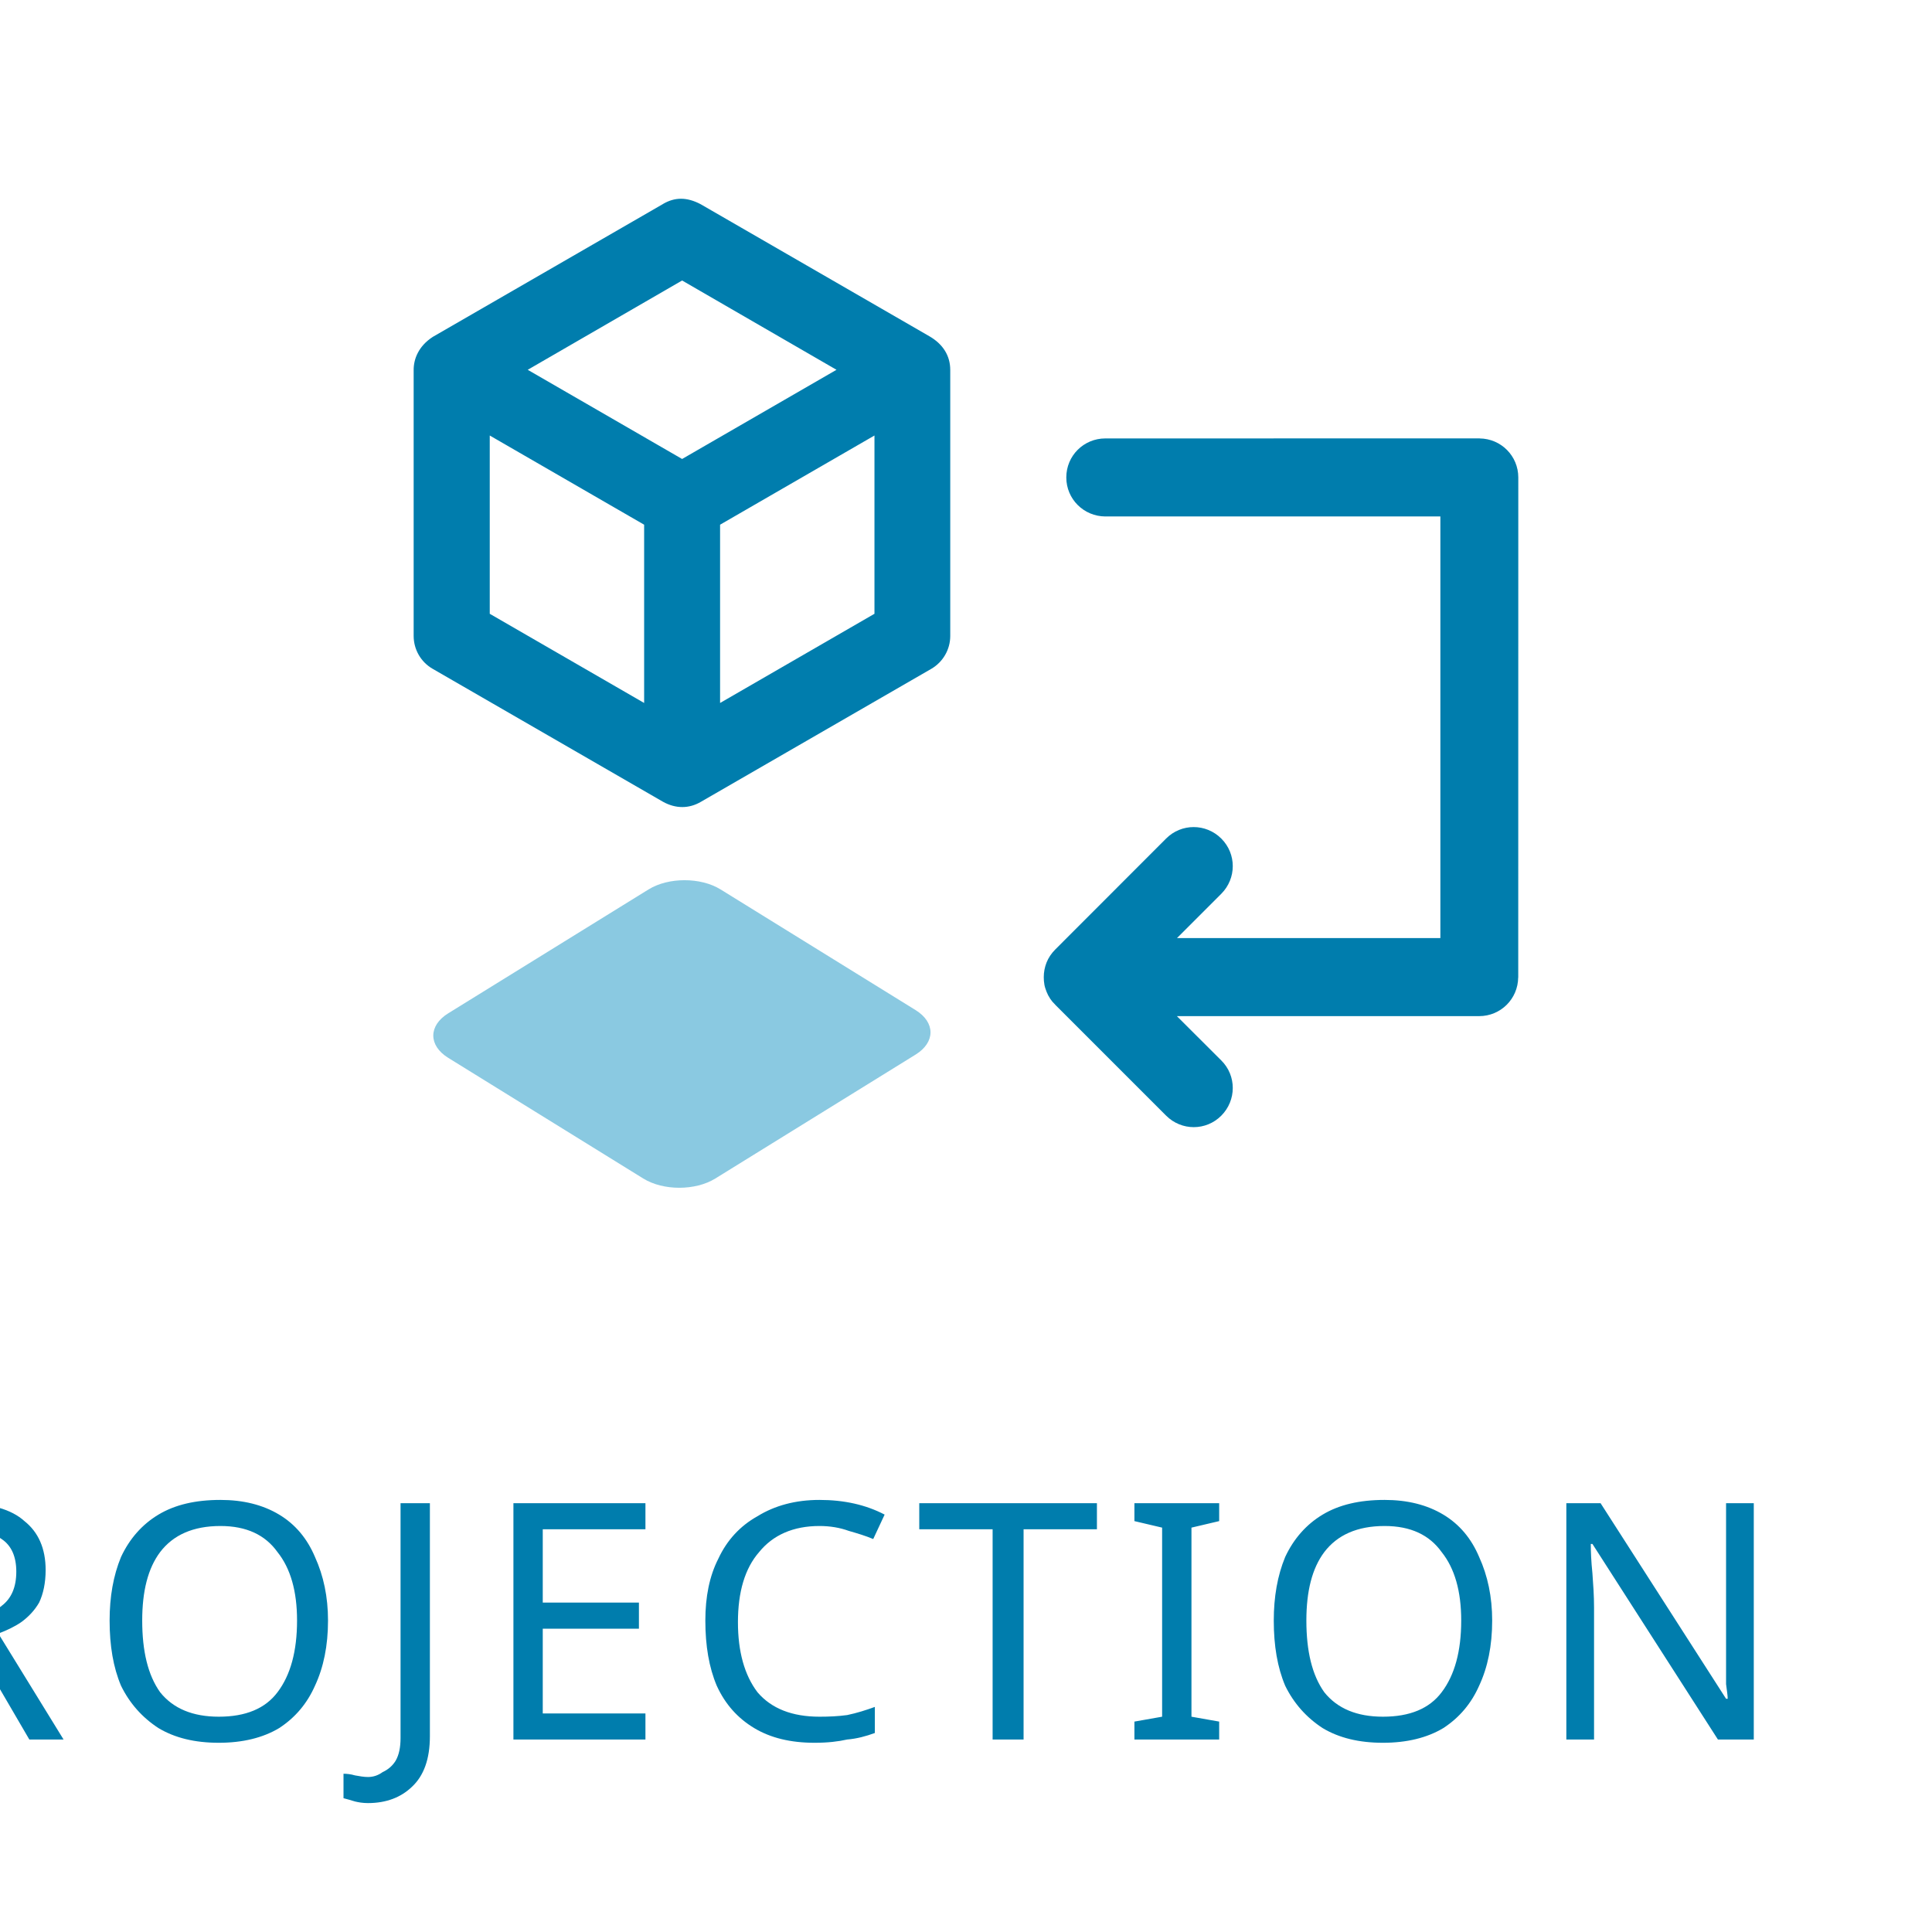
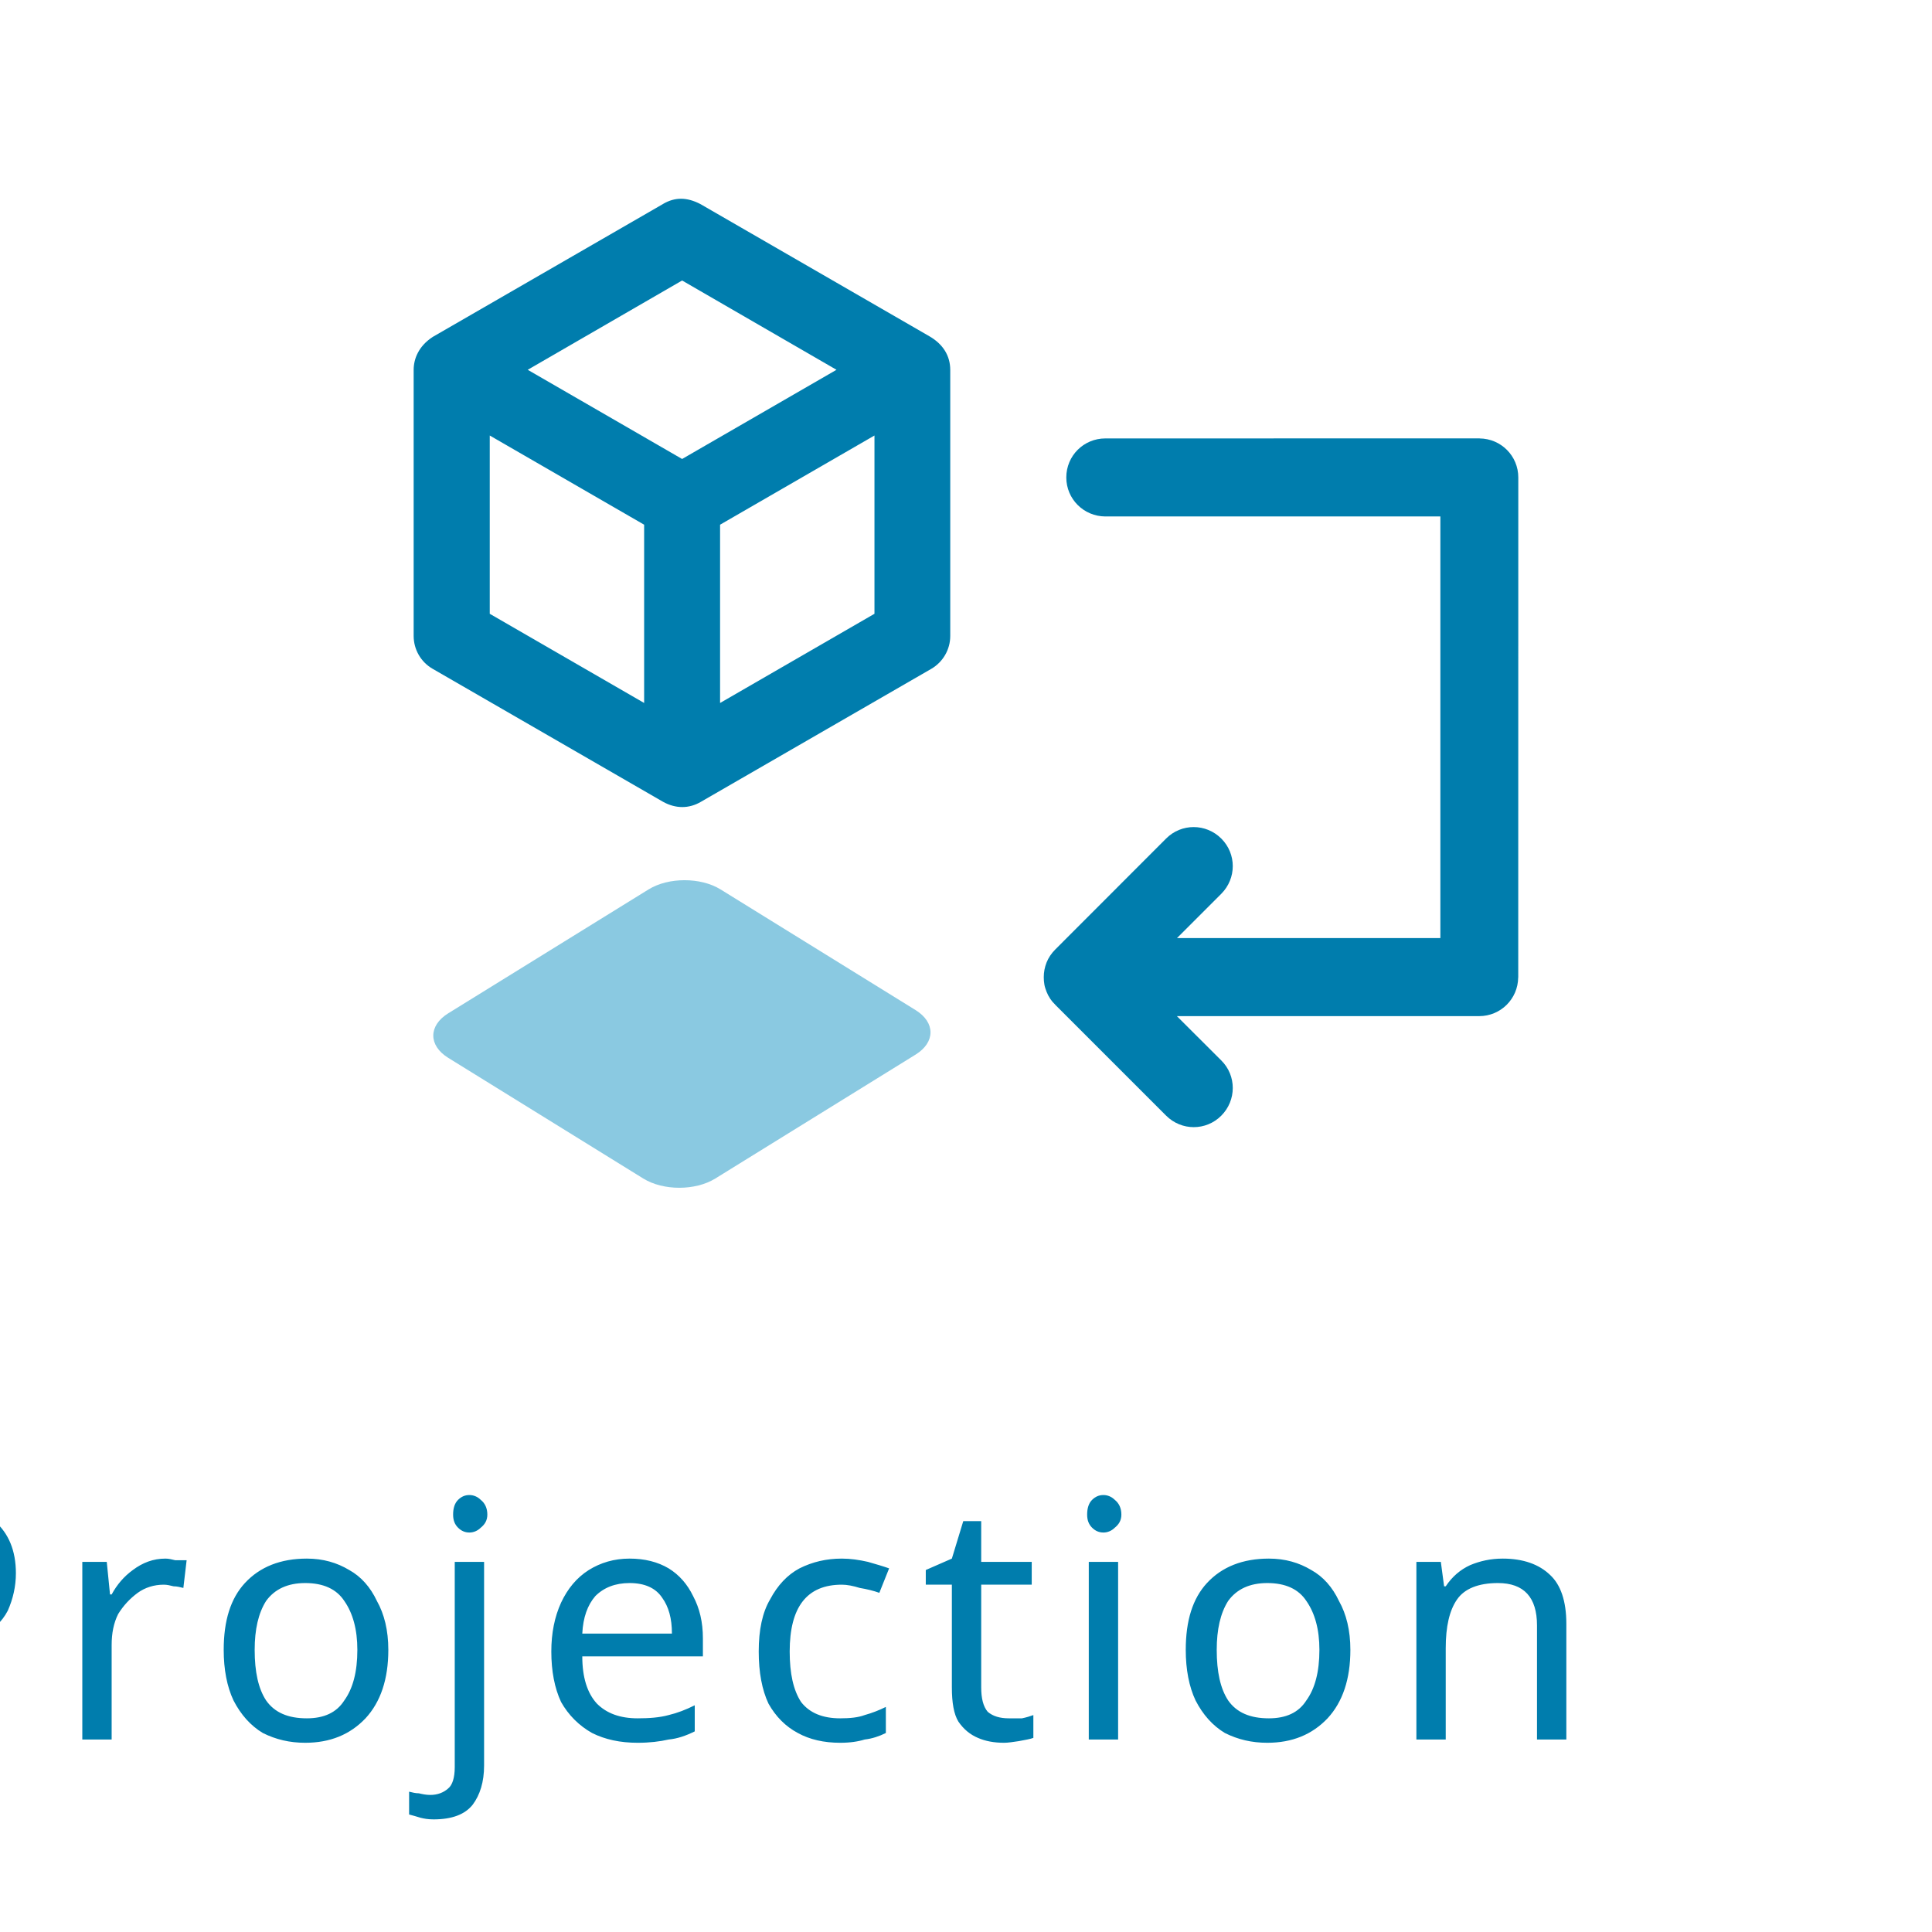
<svg xmlns="http://www.w3.org/2000/svg" width="70" height="70" version="1.1" viewBox="0 0 18.521 18.521">
  <g>
    <g shape-rendering="auto">
      <path d="m6.357 1.955-2.209 1.275-5.2e-4 5.29e-4c-0.135 0.088-0.182 0.21-0.182 0.315v2.551c1.739e-4 0.13 0.069 0.25 0.182 0.315l2.209 1.275c0.123 0.068 0.25 0.066 0.362 4e-4l2.209-1.275c0.112-0.065 0.182-0.185 0.182-0.315v-2.551c0-0.133-0.067-0.246-0.201-0.323l-2.193-1.266c-0.132-0.069-0.246-0.068-0.359-0.002zm0.182 0.734 1.48 0.856-1.48 0.855-1.48-0.855zm-1.844 1.486 1.48 0.855v1.709l-1.48-0.855zm3.688 0v1.709l-1.48 0.855v-1.709zm2.213 0.028c-0.207 0-0.374 0.166-0.374 0.374 0 0.207 0.167 0.373 0.374 0.374h3.212v4.042h-2.525l0.425-0.425c0.146-0.147 0.147-0.382 0-0.529-0.147-0.147-0.383-0.147-0.529-5.29e-4l-1.063 1.064c-0.037 0.037-0.065 0.079-0.083 0.124-0.018 0.045-0.027 0.093-0.027 0.141-1.9e-4 0.024 2e-3 0.048 6e-3 0.071v5.29e-4c4e-3 0.023 0.012 0.046 0.021 0.069 9e-3 0.023 0.02 0.044 0.034 0.065v5.29e-4c0.014 0.021 0.03 0.04 0.049 0.058v5.29e-4l1.063 1.063c0.147 0.147 0.383 0.147 0.529 0s0.147-0.383 0-0.529l-0.426-0.425h2.898c0.206 0 0.372-0.165 0.374-0.371h5.3e-4v-3e-3c-2.6e-4 -1.311 5.3e-4 -3.48 5.3e-4 -4.79 0-0.206-0.165-0.372-0.371-0.374v-5.29e-4h-3e-3z" color="#000000" color-rendering="auto" dominant-baseline="auto" fill="#007dad" image-rendering="auto" solid-color="#000000" stop-color="#000000" style="font-feature-settings:normal;font-variant-alternates:normal;font-variant-caps:normal;font-variant-east-asian:normal;font-variant-ligatures:normal;font-variant-numeric:normal;font-variant-position:normal;font-variation-settings:normal;inline-size:0;isolation:auto;mix-blend-mode:normal;shape-margin:0;shape-padding:0;text-decoration-color:#000000;text-decoration-line:none;text-decoration-style:solid;text-indent:0;text-orientation:mixed;text-transform:none;white-space:normal" />
      <path d="m6.563 8.438c-0.125 0-0.249 0.029-0.345 0.088l-1.921 1.188c-0.191 0.118-0.191 0.309 0 0.427l1.87 1.157c0.191 0.118 0.499 0.118 0.69 0l1.92-1.188c0.191-0.118 0.191-0.309 0-0.427l-1.87-1.157c-0.096-0.059-0.22-0.088-0.345-0.088z" color="#000000" color-rendering="auto" dominant-baseline="auto" fill="#8ac9e1" image-rendering="auto" solid-color="#000000" stop-color="#000000" style="font-feature-settings:normal;font-variant-alternates:normal;font-variant-caps:normal;font-variant-east-asian:normal;font-variant-ligatures:normal;font-variant-numeric:normal;font-variant-position:normal;font-variation-settings:normal;inline-size:0;isolation:auto;mix-blend-mode:normal;shape-margin:0;shape-padding:0;text-decoration-color:#000000;text-decoration-line:none;text-decoration-style:solid;text-indent:0;text-orientation:mixed;text-transform:none;white-space:normal" />
    </g>
    <text x="9.172" y="16.674" fill="#007dad" font-family="sans-serif" font-size="3.175px" letter-spacing=".2px" stroke-width=".265" style="line-height:1" xml:space="preserve">
-       <tspan x="9.304" y="16.674" fill="#007dad" font-family="'Source Sans Pro'" font-size="3.175px" stroke-width=".265" text-align="center" text-anchor="middle">PROJECTION</tspan>
+       <tspan x="9.304" y="16.674" fill="#007dad" font-family="'Source Sans Pro'" font-size="3.175px" stroke-width=".265" text-align="center" text-anchor="middle">Projection</tspan>
    </text>
  </g>
</svg>
